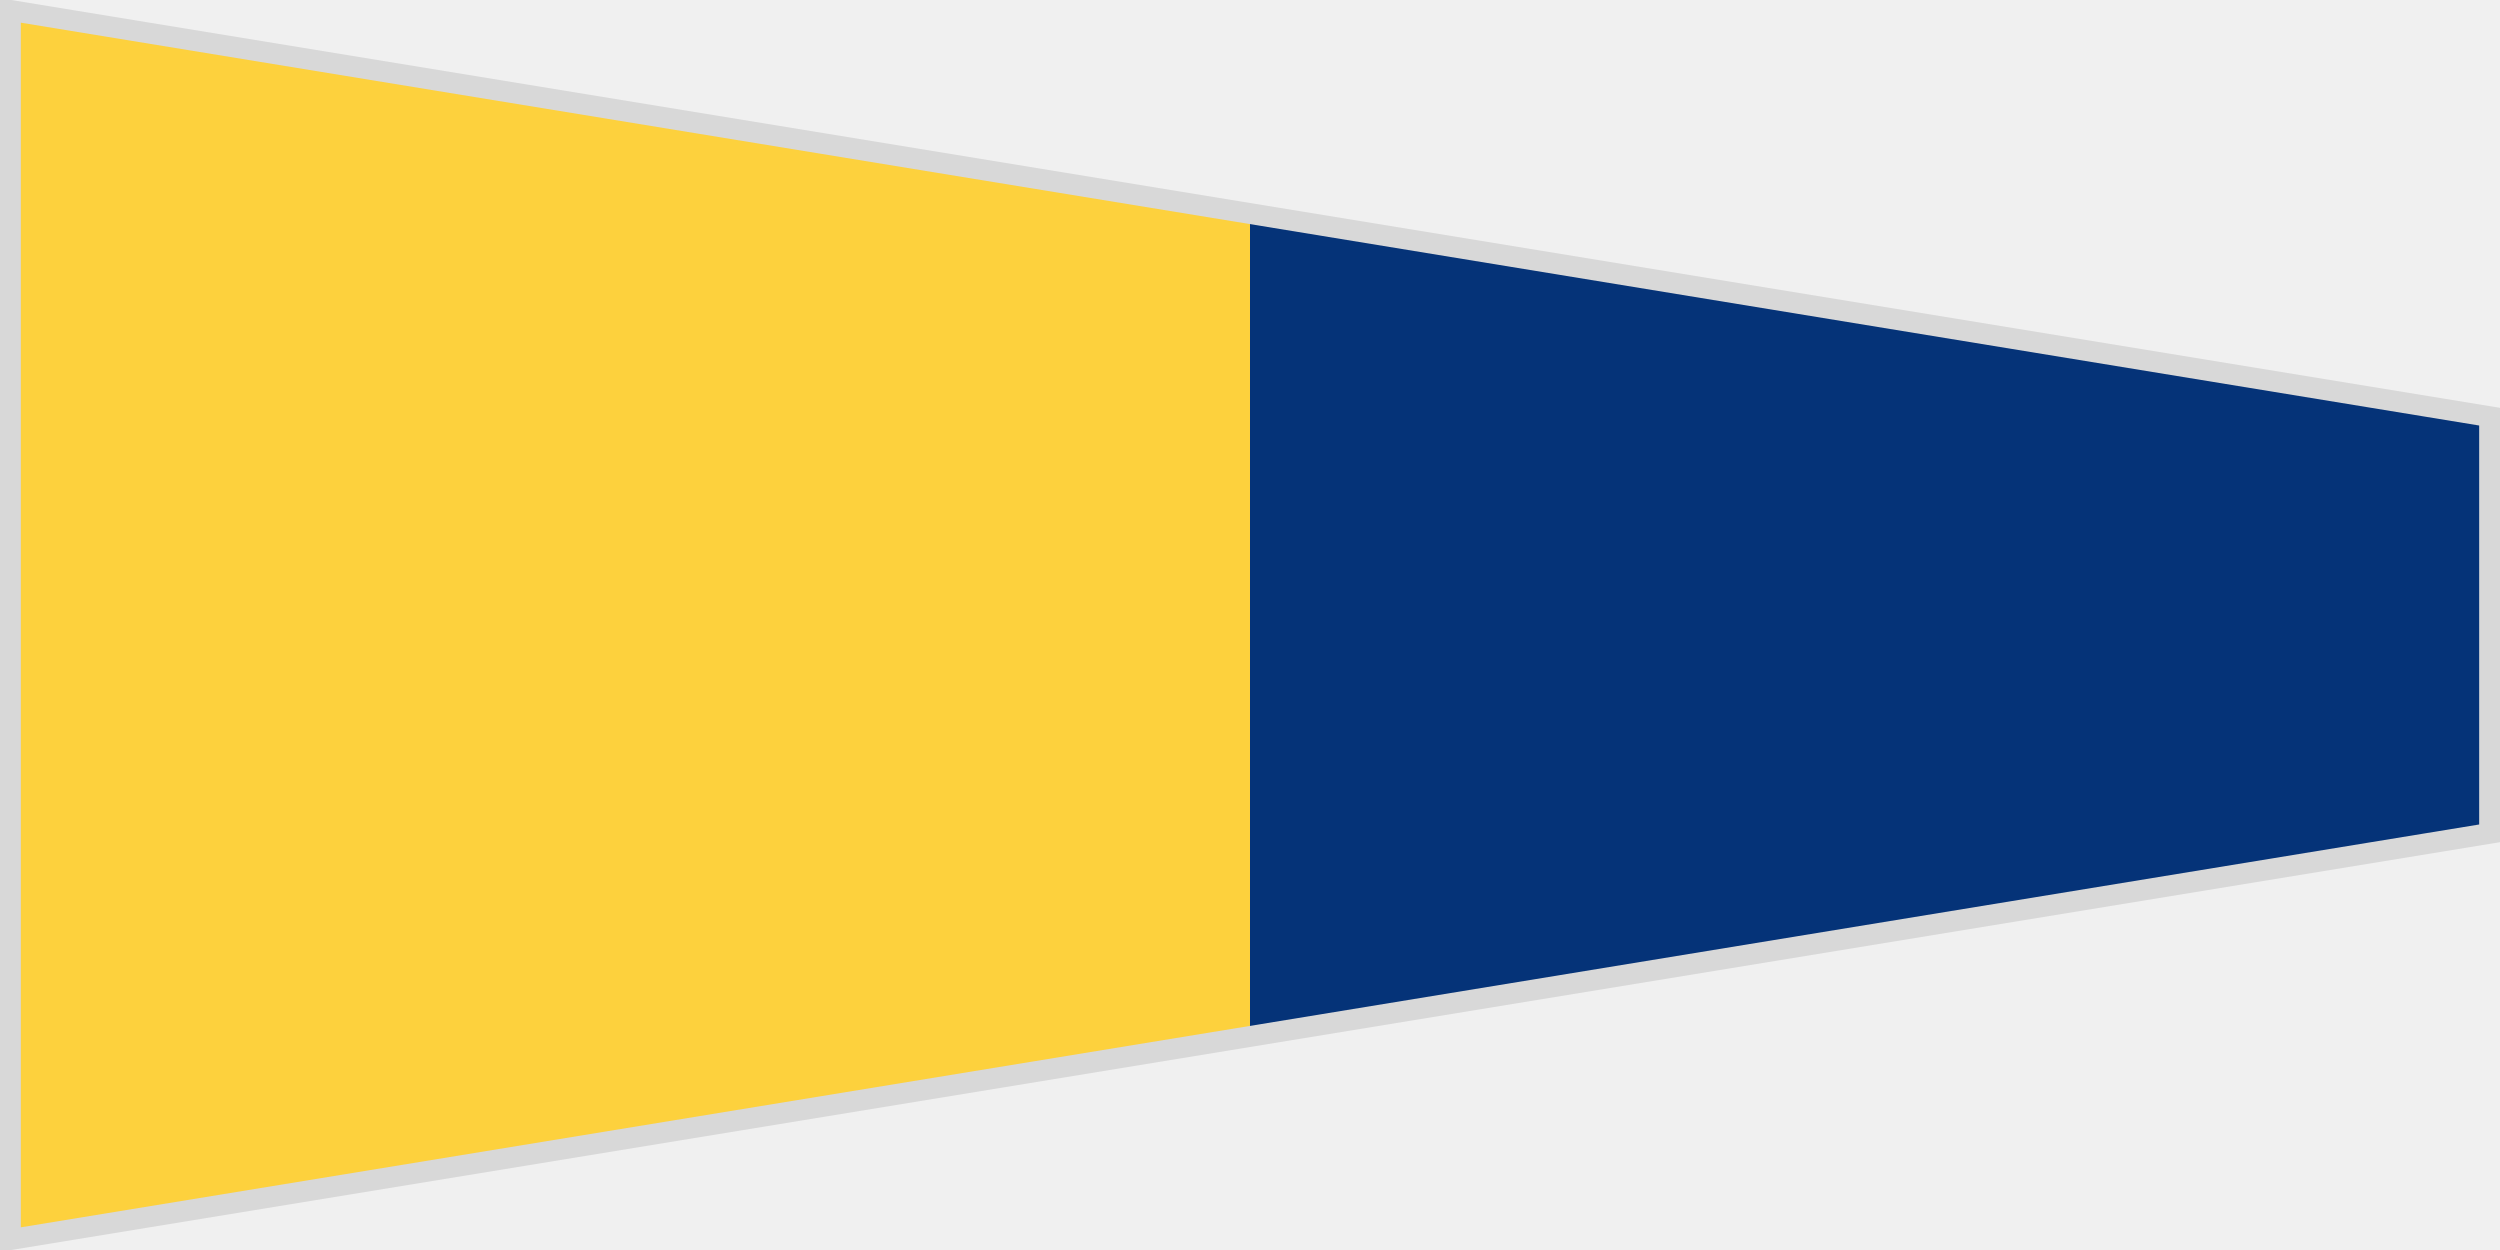
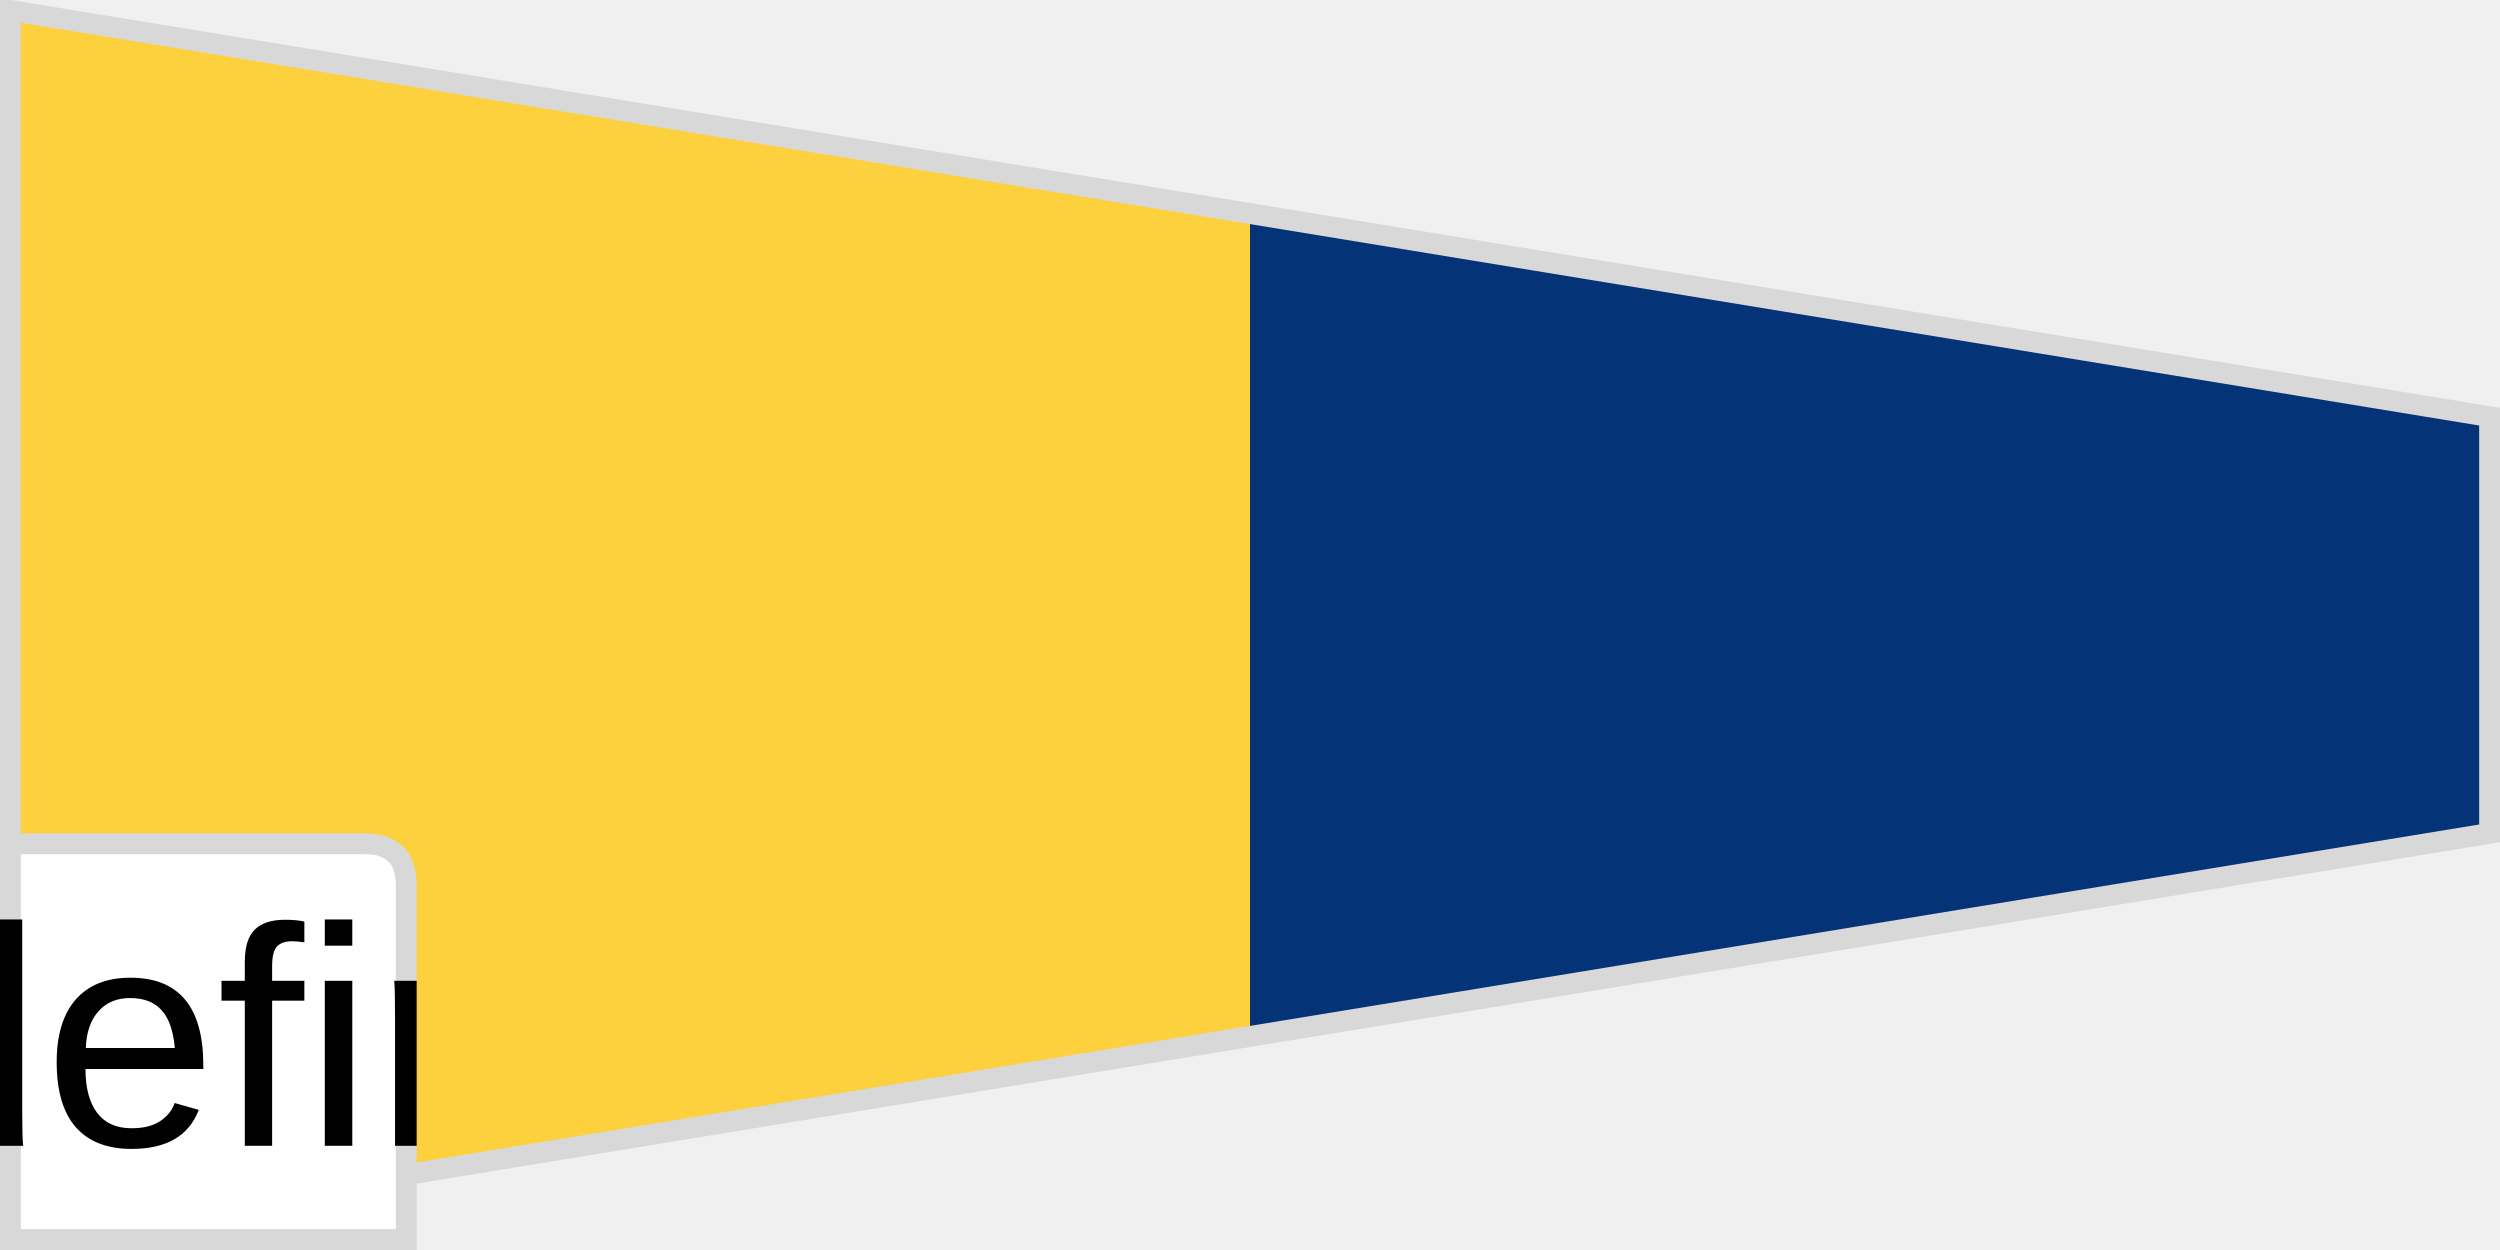
<svg xmlns="http://www.w3.org/2000/svg" width="240" height="120">
  <path fill="#fdd13d" d="M0 0 L120 20 L120 100 L0 120 Z" />
  <path fill="#053378" d="M120 20 L240 40 L240 80 L120 100 Z" />
  <path fill="none" stroke-width="2" stroke="#d8d8d8" d="M1 1 L239 40 L239 80 L1 119 Z" />
+   <svg x="0" y="80" height="40" width="40">
+     <path x="1" y="1" d="M1 1 L35 1 Q39 1 39 5 L39 39 L1 39 Z" width="40" height="40" fill="#ffffff" stroke-width="2" stroke="#d8d8d8" />
+     <text x="20" y="20" font-size="30" fill="#000000" text-anchor="middle" dy="10" font-family="Arial, sans-serif">undefined</text>
+   </svg>
</svg>
